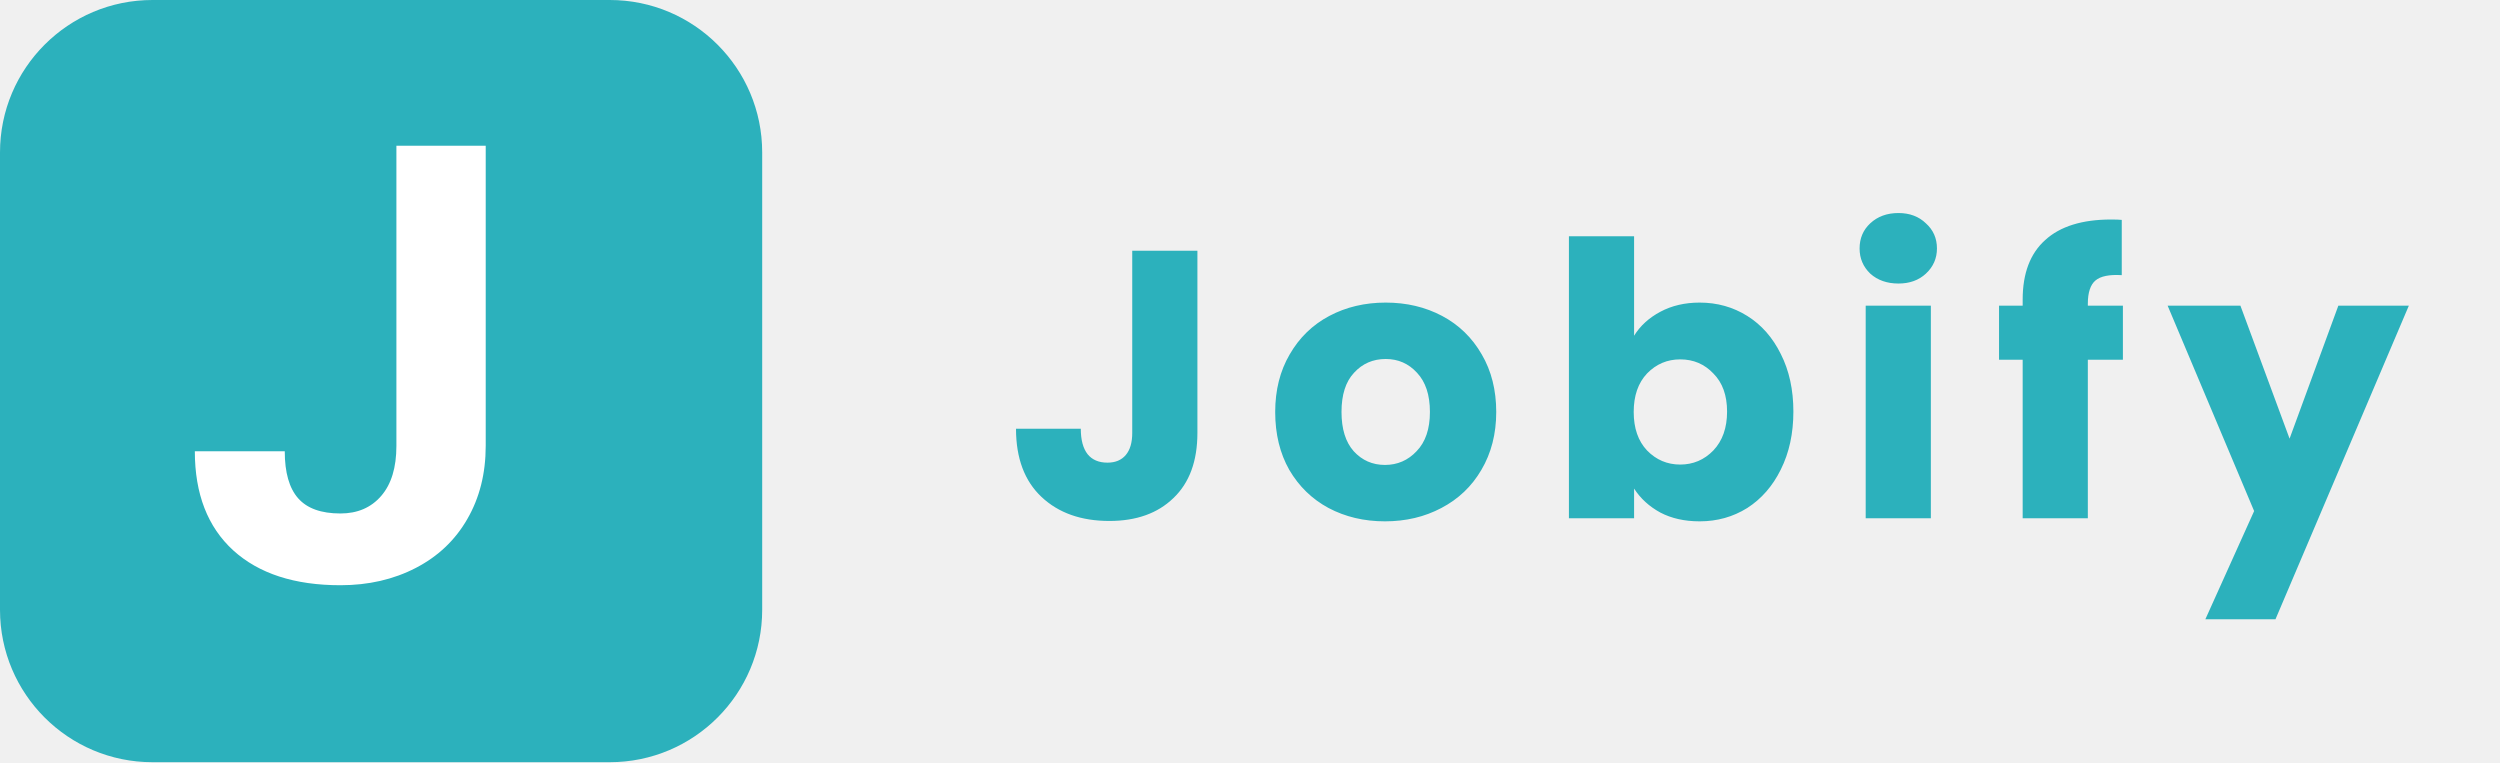
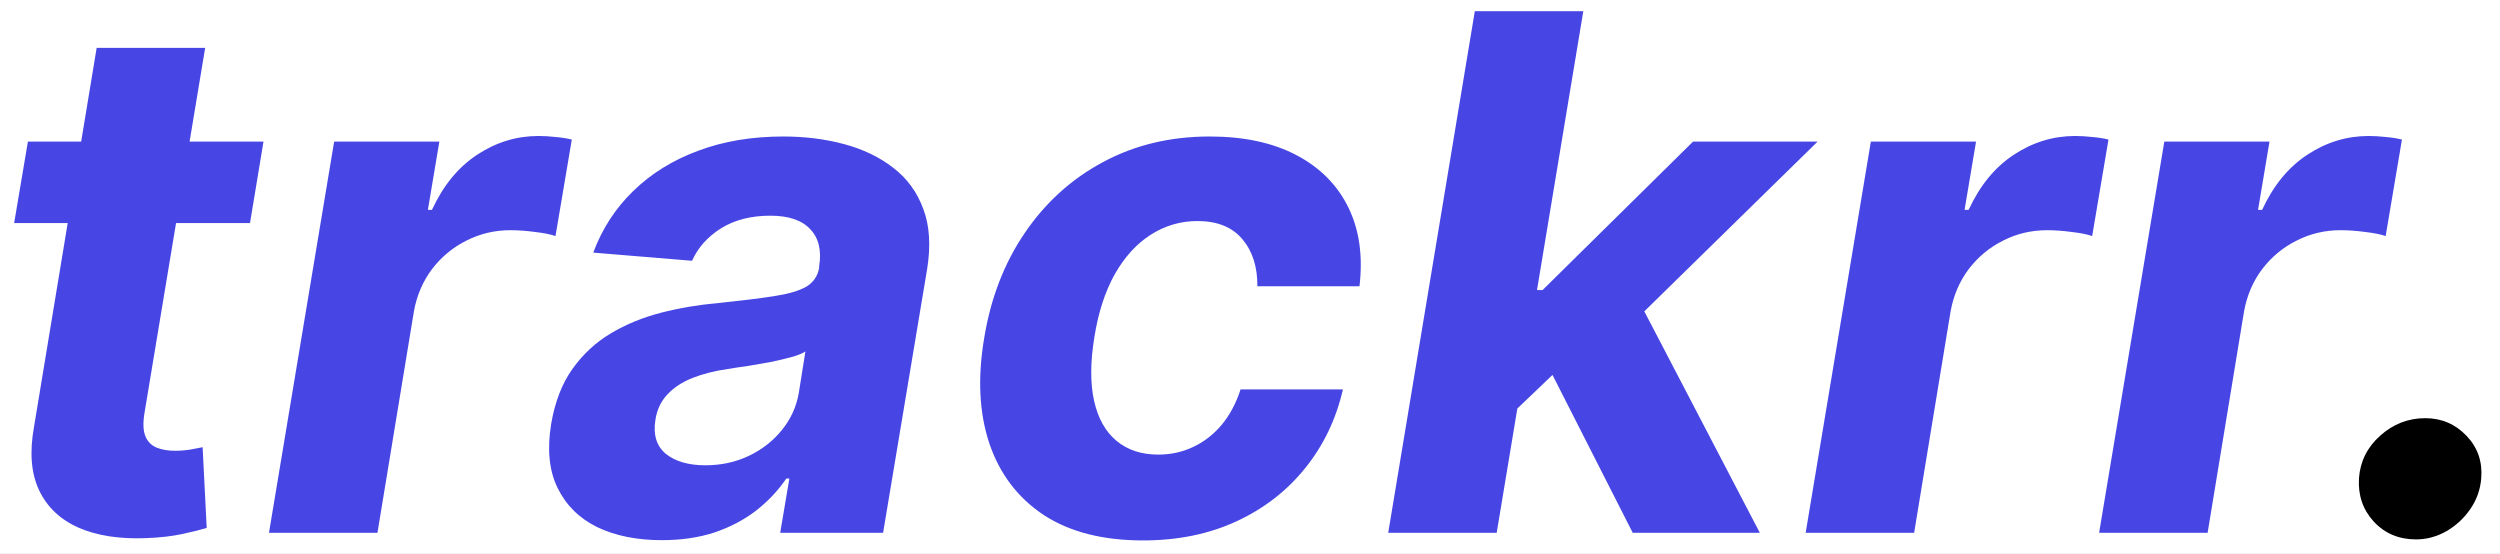
- <svg xmlns="http://www.w3.org/2000/svg" width="164" height="50" viewBox="0 0 164 50" fill="none">
-   <path d="M78.55 16.45V28.4C78.55 30.25 78.025 31.675 76.975 32.675C75.942 33.675 74.542 34.175 72.775 34.175C70.925 34.175 69.442 33.65 68.325 32.6C67.208 31.55 66.65 30.058 66.65 28.125H70.9C70.9 28.858 71.05 29.417 71.35 29.8C71.65 30.167 72.083 30.35 72.65 30.35C73.167 30.35 73.567 30.183 73.85 29.85C74.133 29.517 74.275 29.033 74.275 28.4V16.45H78.55ZM90.853 34.2C89.487 34.2 88.253 33.908 87.153 33.325C86.07 32.742 85.212 31.908 84.578 30.825C83.962 29.742 83.653 28.475 83.653 27.025C83.653 25.592 83.97 24.333 84.603 23.25C85.237 22.15 86.103 21.308 87.203 20.725C88.303 20.142 89.537 19.85 90.903 19.85C92.27 19.85 93.503 20.142 94.603 20.725C95.703 21.308 96.57 22.15 97.203 23.25C97.837 24.333 98.153 25.592 98.153 27.025C98.153 28.458 97.828 29.725 97.178 30.825C96.545 31.908 95.67 32.742 94.553 33.325C93.453 33.908 92.22 34.2 90.853 34.2ZM90.853 30.5C91.67 30.5 92.362 30.2 92.928 29.6C93.511 29 93.803 28.142 93.803 27.025C93.803 25.908 93.52 25.05 92.953 24.45C92.403 23.85 91.72 23.55 90.903 23.55C90.07 23.55 89.378 23.85 88.828 24.45C88.278 25.033 88.003 25.892 88.003 27.025C88.003 28.142 88.27 29 88.803 29.6C89.353 30.2 90.037 30.5 90.853 30.5ZM107.196 22.025C107.596 21.375 108.171 20.85 108.921 20.45C109.671 20.05 110.529 19.85 111.496 19.85C112.646 19.85 113.688 20.142 114.621 20.725C115.554 21.308 116.288 22.142 116.821 23.225C117.371 24.308 117.646 25.567 117.646 27C117.646 28.433 117.371 29.7 116.821 30.8C116.288 31.883 115.554 32.725 114.621 33.325C113.688 33.908 112.646 34.2 111.496 34.2C110.513 34.2 109.654 34.008 108.921 33.625C108.188 33.225 107.613 32.7 107.196 32.05V34H102.921V15.5H107.196V22.025ZM113.296 27C113.296 25.933 112.996 25.1 112.396 24.5C111.813 23.883 111.088 23.575 110.221 23.575C109.371 23.575 108.646 23.883 108.046 24.5C107.463 25.117 107.171 25.958 107.171 27.025C107.171 28.092 107.463 28.933 108.046 29.55C108.646 30.167 109.371 30.475 110.221 30.475C111.071 30.475 111.796 30.167 112.396 29.55C112.996 28.917 113.296 28.067 113.296 27ZM124.539 18.6C123.789 18.6 123.172 18.383 122.689 17.95C122.222 17.5 121.989 16.95 121.989 16.3C121.989 15.633 122.222 15.083 122.689 14.65C123.172 14.2 123.789 13.975 124.539 13.975C125.272 13.975 125.872 14.2 126.339 14.65C126.822 15.083 127.064 15.633 127.064 16.3C127.064 16.95 126.822 17.5 126.339 17.95C125.872 18.383 125.272 18.6 124.539 18.6ZM126.664 20.05V34H122.389V20.05H126.664ZM139.262 23.6H136.962V34H132.687V23.6H131.137V20.05H132.687V19.65C132.687 17.933 133.179 16.633 134.162 15.75C135.145 14.85 136.587 14.4 138.487 14.4C138.804 14.4 139.037 14.408 139.187 14.425V18.05C138.37 18 137.795 18.117 137.462 18.4C137.129 18.683 136.962 19.192 136.962 19.925V20.05H139.262V23.6ZM158.021 20.05L149.271 40.625H144.671L147.871 33.525L142.196 20.05H146.971L150.196 28.775L153.396 20.05H158.021Z" fill="#2CB1BC" />
-   <rect width="50" height="50" rx="10" fill="#2CB1BC" />
-   <path d="M26.004 9.562H31.863V29.25C31.863 31.06 31.46 32.661 30.652 34.055C29.858 35.435 28.732 36.503 27.273 37.258C25.815 38.013 24.168 38.391 22.332 38.391C19.324 38.391 16.98 37.629 15.301 36.105C13.621 34.569 12.781 32.401 12.781 29.602H18.68C18.68 30.995 18.973 32.023 19.559 32.688C20.145 33.352 21.069 33.684 22.332 33.684C23.452 33.684 24.344 33.3 25.008 32.531C25.672 31.763 26.004 30.669 26.004 29.25V9.562Z" fill="white" />
+ <svg xmlns="http://www.w3.org/2000/svg" width="122" height="27" viewBox="0 0 122 27" fill="none">
+   <rect width="122" height="27" fill="white" />
+   <path d="M12.858 6.909L12.2 10.886H0.69L1.362 6.909H12.858ZM4.717 2.335H10.012L7.054 20.134C6.971 20.622 6.984 21.004 7.091 21.277C7.199 21.542 7.377 21.729 7.626 21.836C7.883 21.944 8.189 21.998 8.545 21.998C8.794 21.998 9.047 21.977 9.304 21.936C9.56 21.886 9.755 21.849 9.888 21.824L10.087 25.764C9.788 25.855 9.386 25.954 8.881 26.062C8.384 26.17 7.796 26.236 7.116 26.261C5.824 26.311 4.73 26.141 3.835 25.751C2.94 25.354 2.298 24.745 1.908 23.924C1.519 23.104 1.436 22.072 1.66 20.829L4.717 2.335ZM13.126 26L16.307 6.909H21.441L20.881 10.24H21.08C21.627 9.055 22.36 8.16 23.28 7.555C24.208 6.942 25.206 6.636 26.275 6.636C26.541 6.636 26.818 6.652 27.108 6.685C27.406 6.71 27.672 6.752 27.904 6.81L27.108 11.52C26.876 11.437 26.545 11.371 26.114 11.321C25.691 11.263 25.289 11.234 24.908 11.234C24.138 11.234 23.421 11.404 22.758 11.744C22.095 12.075 21.536 12.539 21.08 13.136C20.633 13.733 20.338 14.42 20.198 15.199L18.42 26H13.126ZM32.294 26.36C31.084 26.36 30.036 26.149 29.15 25.727C28.271 25.296 27.625 24.658 27.211 23.812C26.796 22.967 26.693 21.919 26.9 20.668C27.082 19.607 27.426 18.721 27.932 18.008C28.445 17.287 29.071 16.707 29.808 16.268C30.546 15.829 31.362 15.493 32.257 15.261C33.16 15.029 34.092 14.872 35.053 14.789C36.164 14.673 37.067 14.561 37.763 14.454C38.467 14.346 38.993 14.193 39.341 13.994C39.689 13.787 39.901 13.48 39.975 13.074V12.999C40.099 12.22 39.955 11.616 39.54 11.185C39.134 10.745 38.484 10.526 37.589 10.526C36.644 10.526 35.84 10.733 35.178 11.147C34.523 11.562 34.055 12.088 33.773 12.726L28.951 12.328C29.382 11.168 30.032 10.165 30.902 9.32C31.78 8.467 32.837 7.812 34.072 7.357C35.306 6.893 36.69 6.661 38.223 6.661C39.283 6.661 40.273 6.785 41.193 7.033C42.121 7.282 42.921 7.667 43.592 8.189C44.272 8.711 44.76 9.382 45.059 10.203C45.365 11.015 45.427 11.988 45.245 13.124L43.095 26H38.074L38.521 23.353H38.372C37.966 23.949 37.469 24.475 36.88 24.931C36.292 25.379 35.617 25.731 34.855 25.988C34.092 26.236 33.239 26.36 32.294 26.36ZM34.419 22.706C35.19 22.706 35.898 22.553 36.545 22.246C37.199 21.932 37.738 21.509 38.161 20.979C38.592 20.448 38.865 19.848 38.981 19.177L39.304 17.151C39.138 17.258 38.898 17.354 38.583 17.436C38.277 17.519 37.941 17.598 37.576 17.673C37.22 17.739 36.86 17.801 36.495 17.859C36.13 17.909 35.803 17.959 35.513 18.008C34.875 18.099 34.303 18.244 33.798 18.443C33.293 18.642 32.882 18.911 32.568 19.251C32.253 19.582 32.058 19.997 31.983 20.494C31.867 21.215 32.037 21.766 32.493 22.147C32.957 22.52 33.599 22.706 34.419 22.706ZM55.779 26.373C53.815 26.373 52.199 25.959 50.931 25.13C49.672 24.293 48.789 23.133 48.284 21.65C47.787 20.167 47.7 18.46 48.023 16.529C48.338 14.574 48.997 12.858 49.999 11.383C51.002 9.9 52.274 8.744 53.815 7.916C55.364 7.079 57.104 6.661 59.035 6.661C60.701 6.661 62.109 6.963 63.261 7.568C64.413 8.173 65.258 9.022 65.796 10.116C66.335 11.21 66.517 12.494 66.343 13.969H61.359C61.368 13.024 61.123 12.258 60.626 11.669C60.129 11.081 59.4 10.787 58.438 10.787C57.61 10.787 56.848 11.011 56.151 11.458C55.464 11.897 54.88 12.539 54.399 13.385C53.927 14.23 53.595 15.253 53.405 16.454C53.206 17.673 53.202 18.708 53.392 19.562C53.583 20.415 53.947 21.066 54.486 21.513C55.025 21.961 55.704 22.184 56.524 22.184C57.138 22.184 57.705 22.06 58.227 21.811C58.758 21.563 59.221 21.202 59.619 20.73C60.017 20.25 60.324 19.674 60.539 19.003H65.535C65.196 20.469 64.578 21.753 63.684 22.855C62.797 23.957 61.682 24.819 60.34 25.441C58.998 26.062 57.477 26.373 55.779 26.373ZM73.45 20.506L74.506 14.155H75.277L82.622 6.909H88.7L78.906 16.504H77.638L73.45 20.506ZM67.745 26L71.971 0.545H77.265L73.039 26H67.745ZM79.677 26L75.451 17.685L79.59 13.944L85.879 26H79.677ZM88.116 26L91.298 6.909H96.431L95.871 10.24H96.07C96.617 9.055 97.35 8.16 98.27 7.555C99.198 6.942 100.197 6.636 101.266 6.636C101.531 6.636 101.808 6.652 102.098 6.685C102.397 6.71 102.662 6.752 102.894 6.81L102.098 11.52C101.866 11.437 101.535 11.371 101.104 11.321C100.681 11.263 100.28 11.234 99.898 11.234C99.128 11.234 98.411 11.404 97.748 11.744C97.085 12.075 96.526 12.539 96.07 13.136C95.623 13.733 95.329 14.42 95.188 15.199L93.41 26H88.116ZM102.437 26L105.619 6.909H110.752L110.193 10.24H110.392C110.938 9.055 111.672 8.16 112.592 7.555C113.52 6.942 114.518 6.636 115.587 6.636C115.852 6.636 116.13 6.652 116.42 6.685C116.718 6.71 116.983 6.752 117.215 6.81L116.42 11.52C116.188 11.437 115.856 11.371 115.425 11.321C115.003 11.263 114.601 11.234 114.22 11.234C113.449 11.234 112.732 11.404 112.07 11.744C111.407 12.075 110.847 12.539 110.392 13.136C109.944 13.733 109.65 14.42 109.509 15.199L107.732 26H102.437Z" fill="#4746E5" />
+   <path d="M117.902 26.323C117.065 26.323 116.377 26.033 115.839 25.453C115.308 24.873 115.068 24.169 115.118 23.34C115.176 22.52 115.52 21.828 116.149 21.265C116.787 20.693 117.521 20.407 118.349 20.407C119.145 20.407 119.816 20.693 120.363 21.265C120.91 21.836 121.15 22.528 121.084 23.34C121.042 23.887 120.864 24.388 120.549 24.844C120.243 25.291 119.853 25.652 119.381 25.925C118.909 26.191 118.416 26.323 117.902 26.323Z" fill="black" />
</svg>
